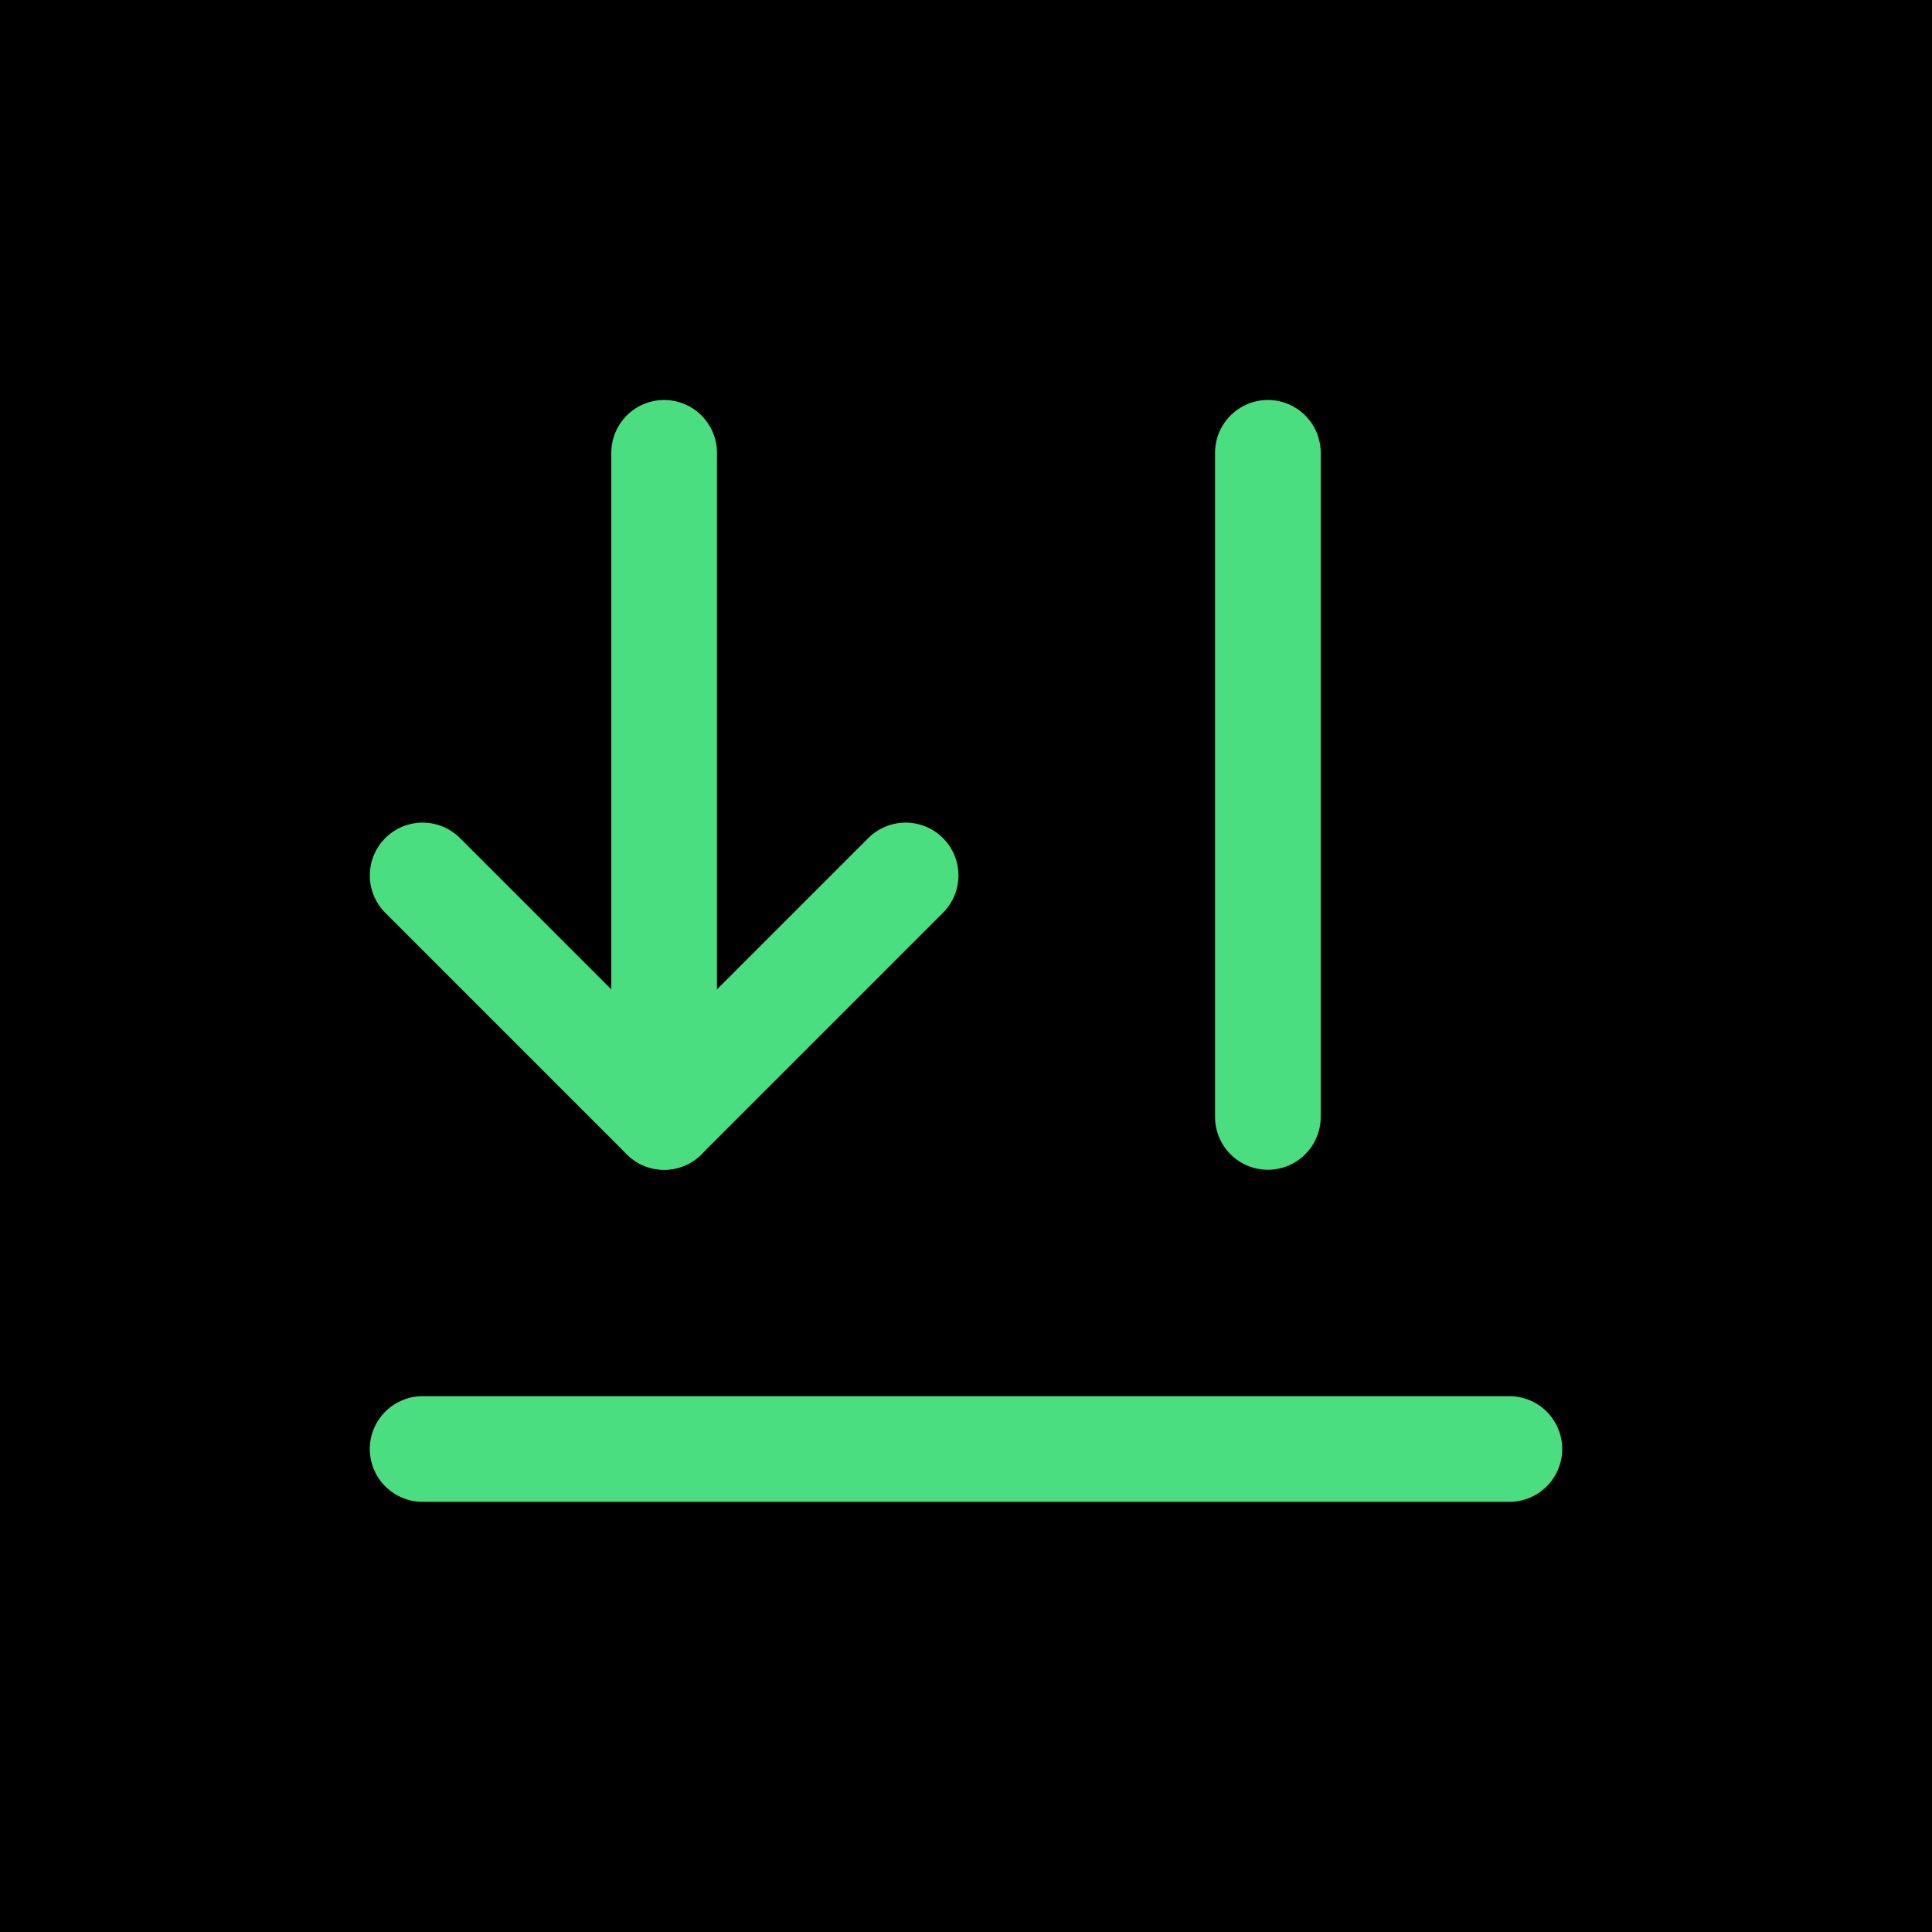
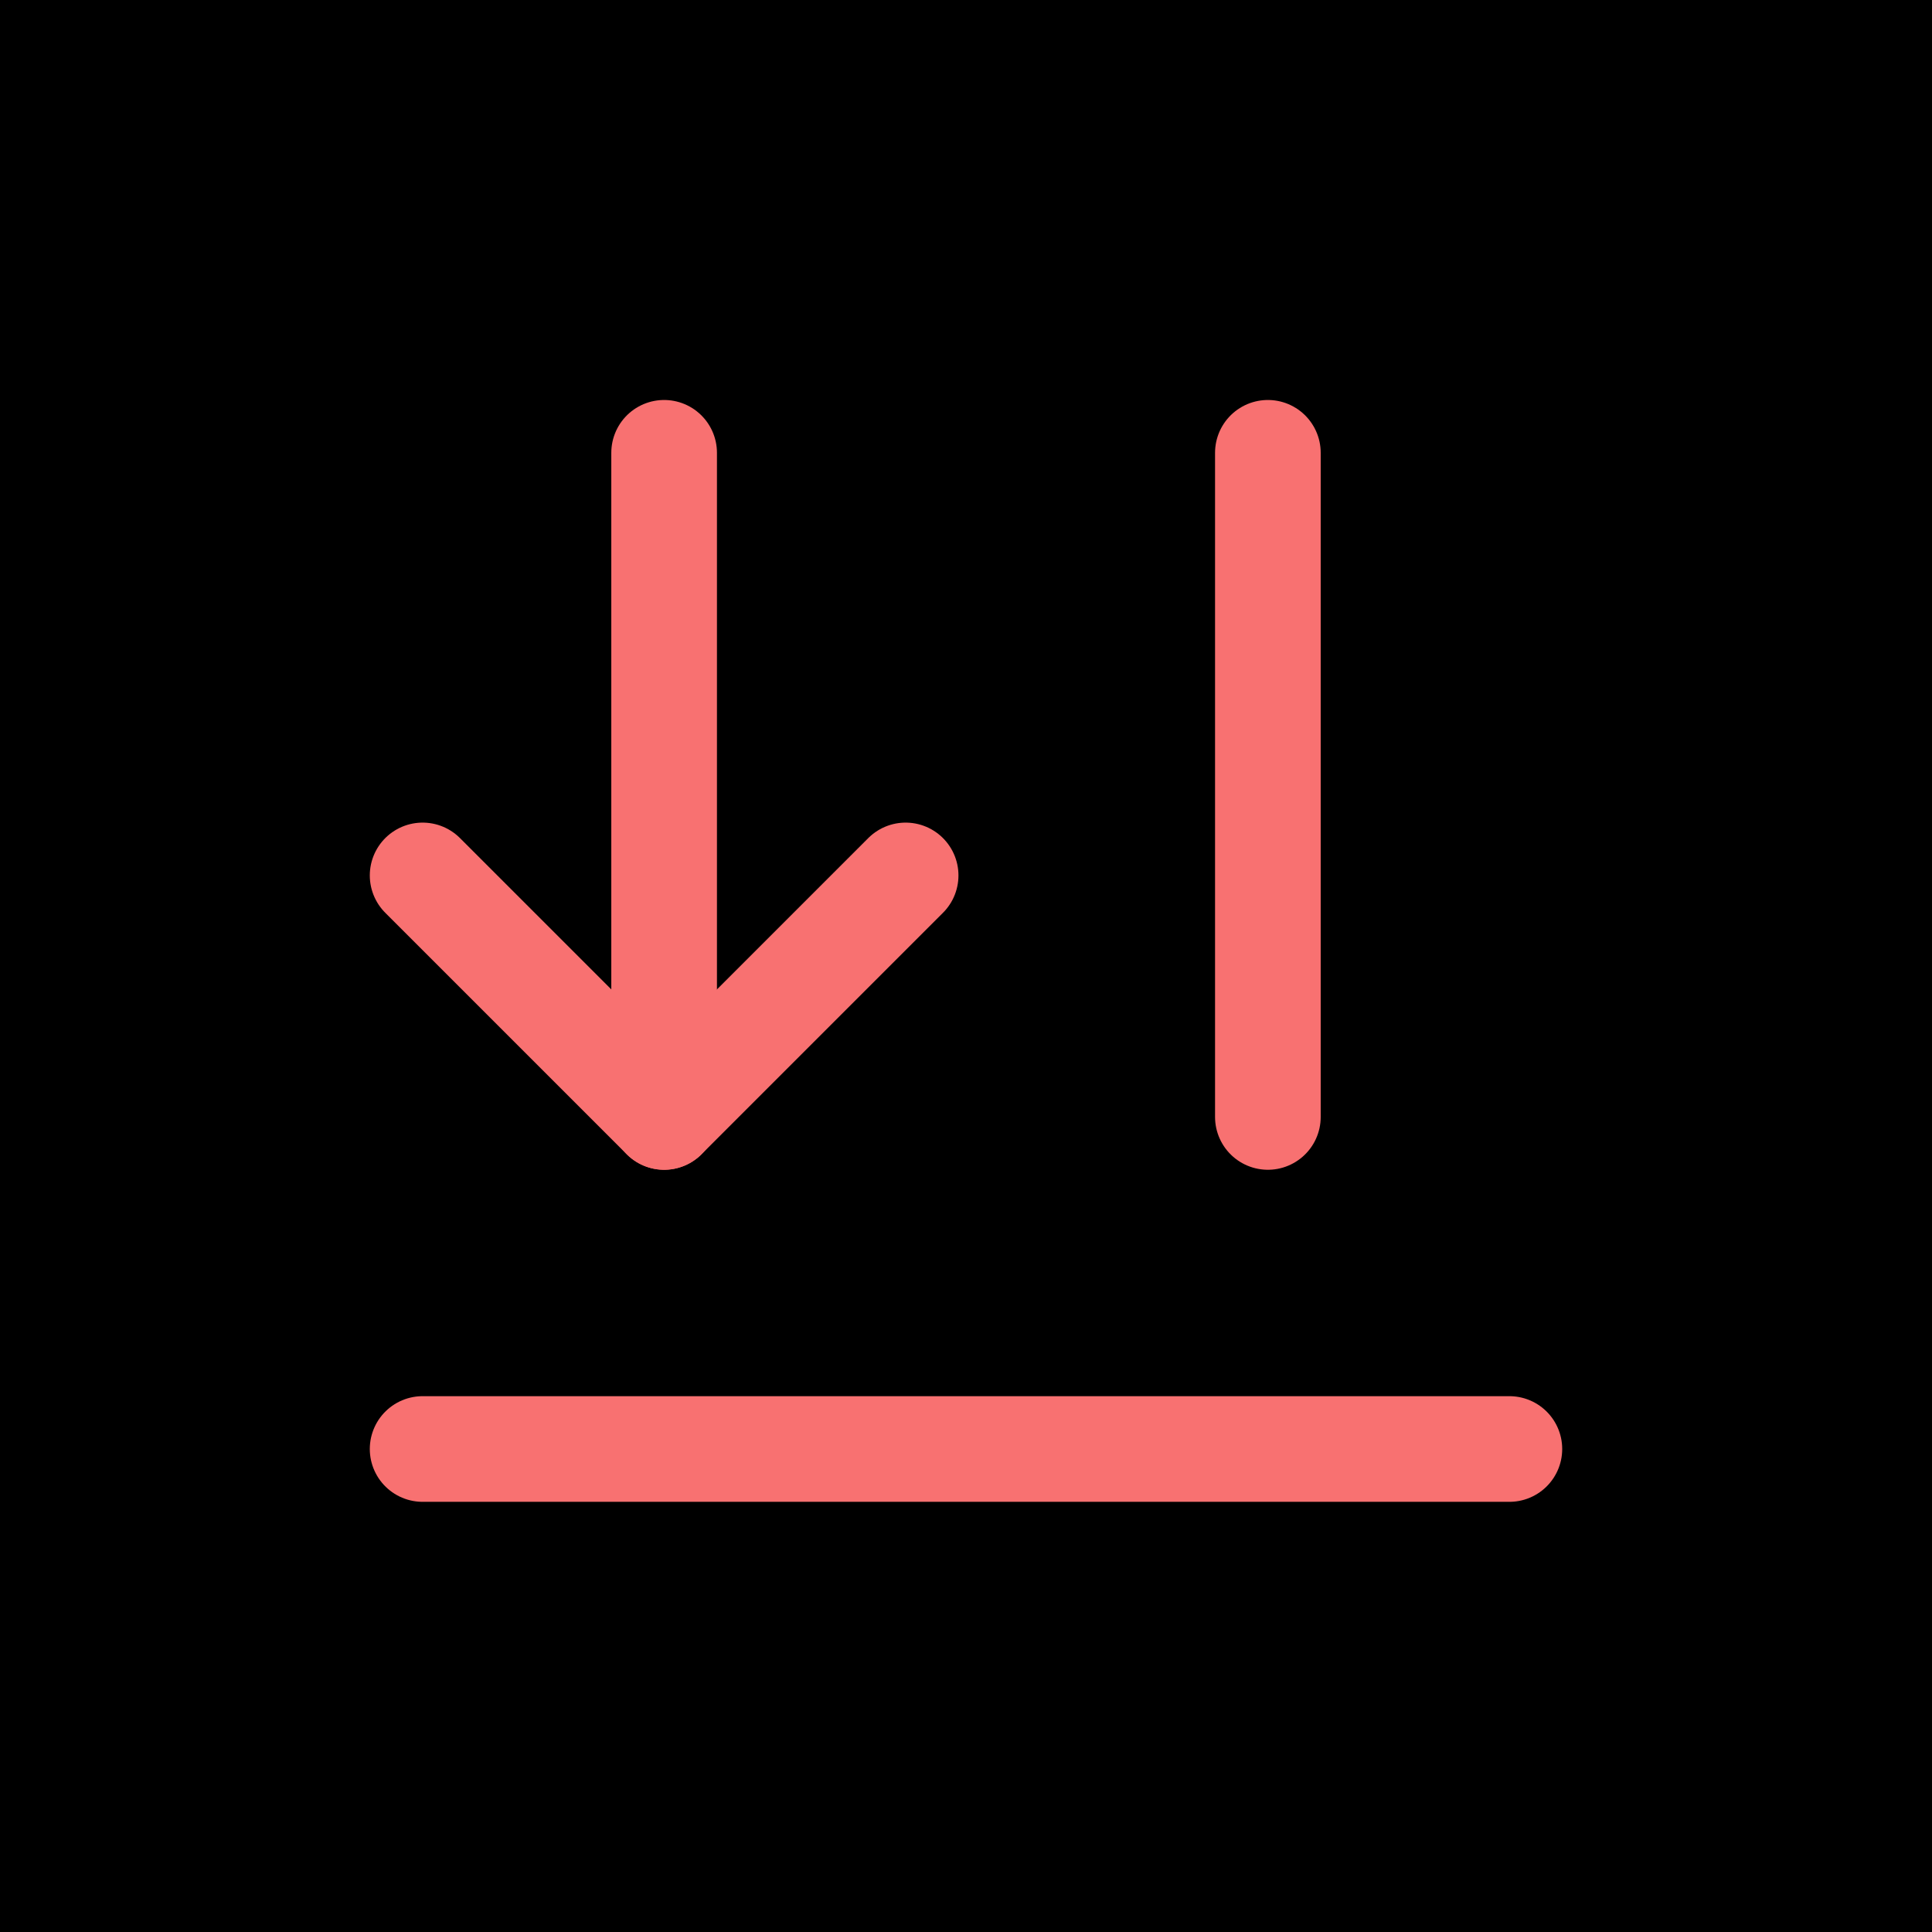
<svg xmlns="http://www.w3.org/2000/svg" viewBox="0 0 128 128" width="128" height="128">
  <rect width="128" height="128" fill="#000000" />
-   <g fill="none" stroke="#4ADE80" stroke-width="7" stroke-linecap="round" stroke-linejoin="round">
+   <g fill="none" stroke="#F87171" stroke-width="7" stroke-linecap="round" stroke-linejoin="round">
    <path d="M28 96 H100" />
    <path d="M44 30 V74" />
    <path d="M28 58 L44 74 L60 58" />
    <path d="M84 30 V74" />
  </g>
</svg>
